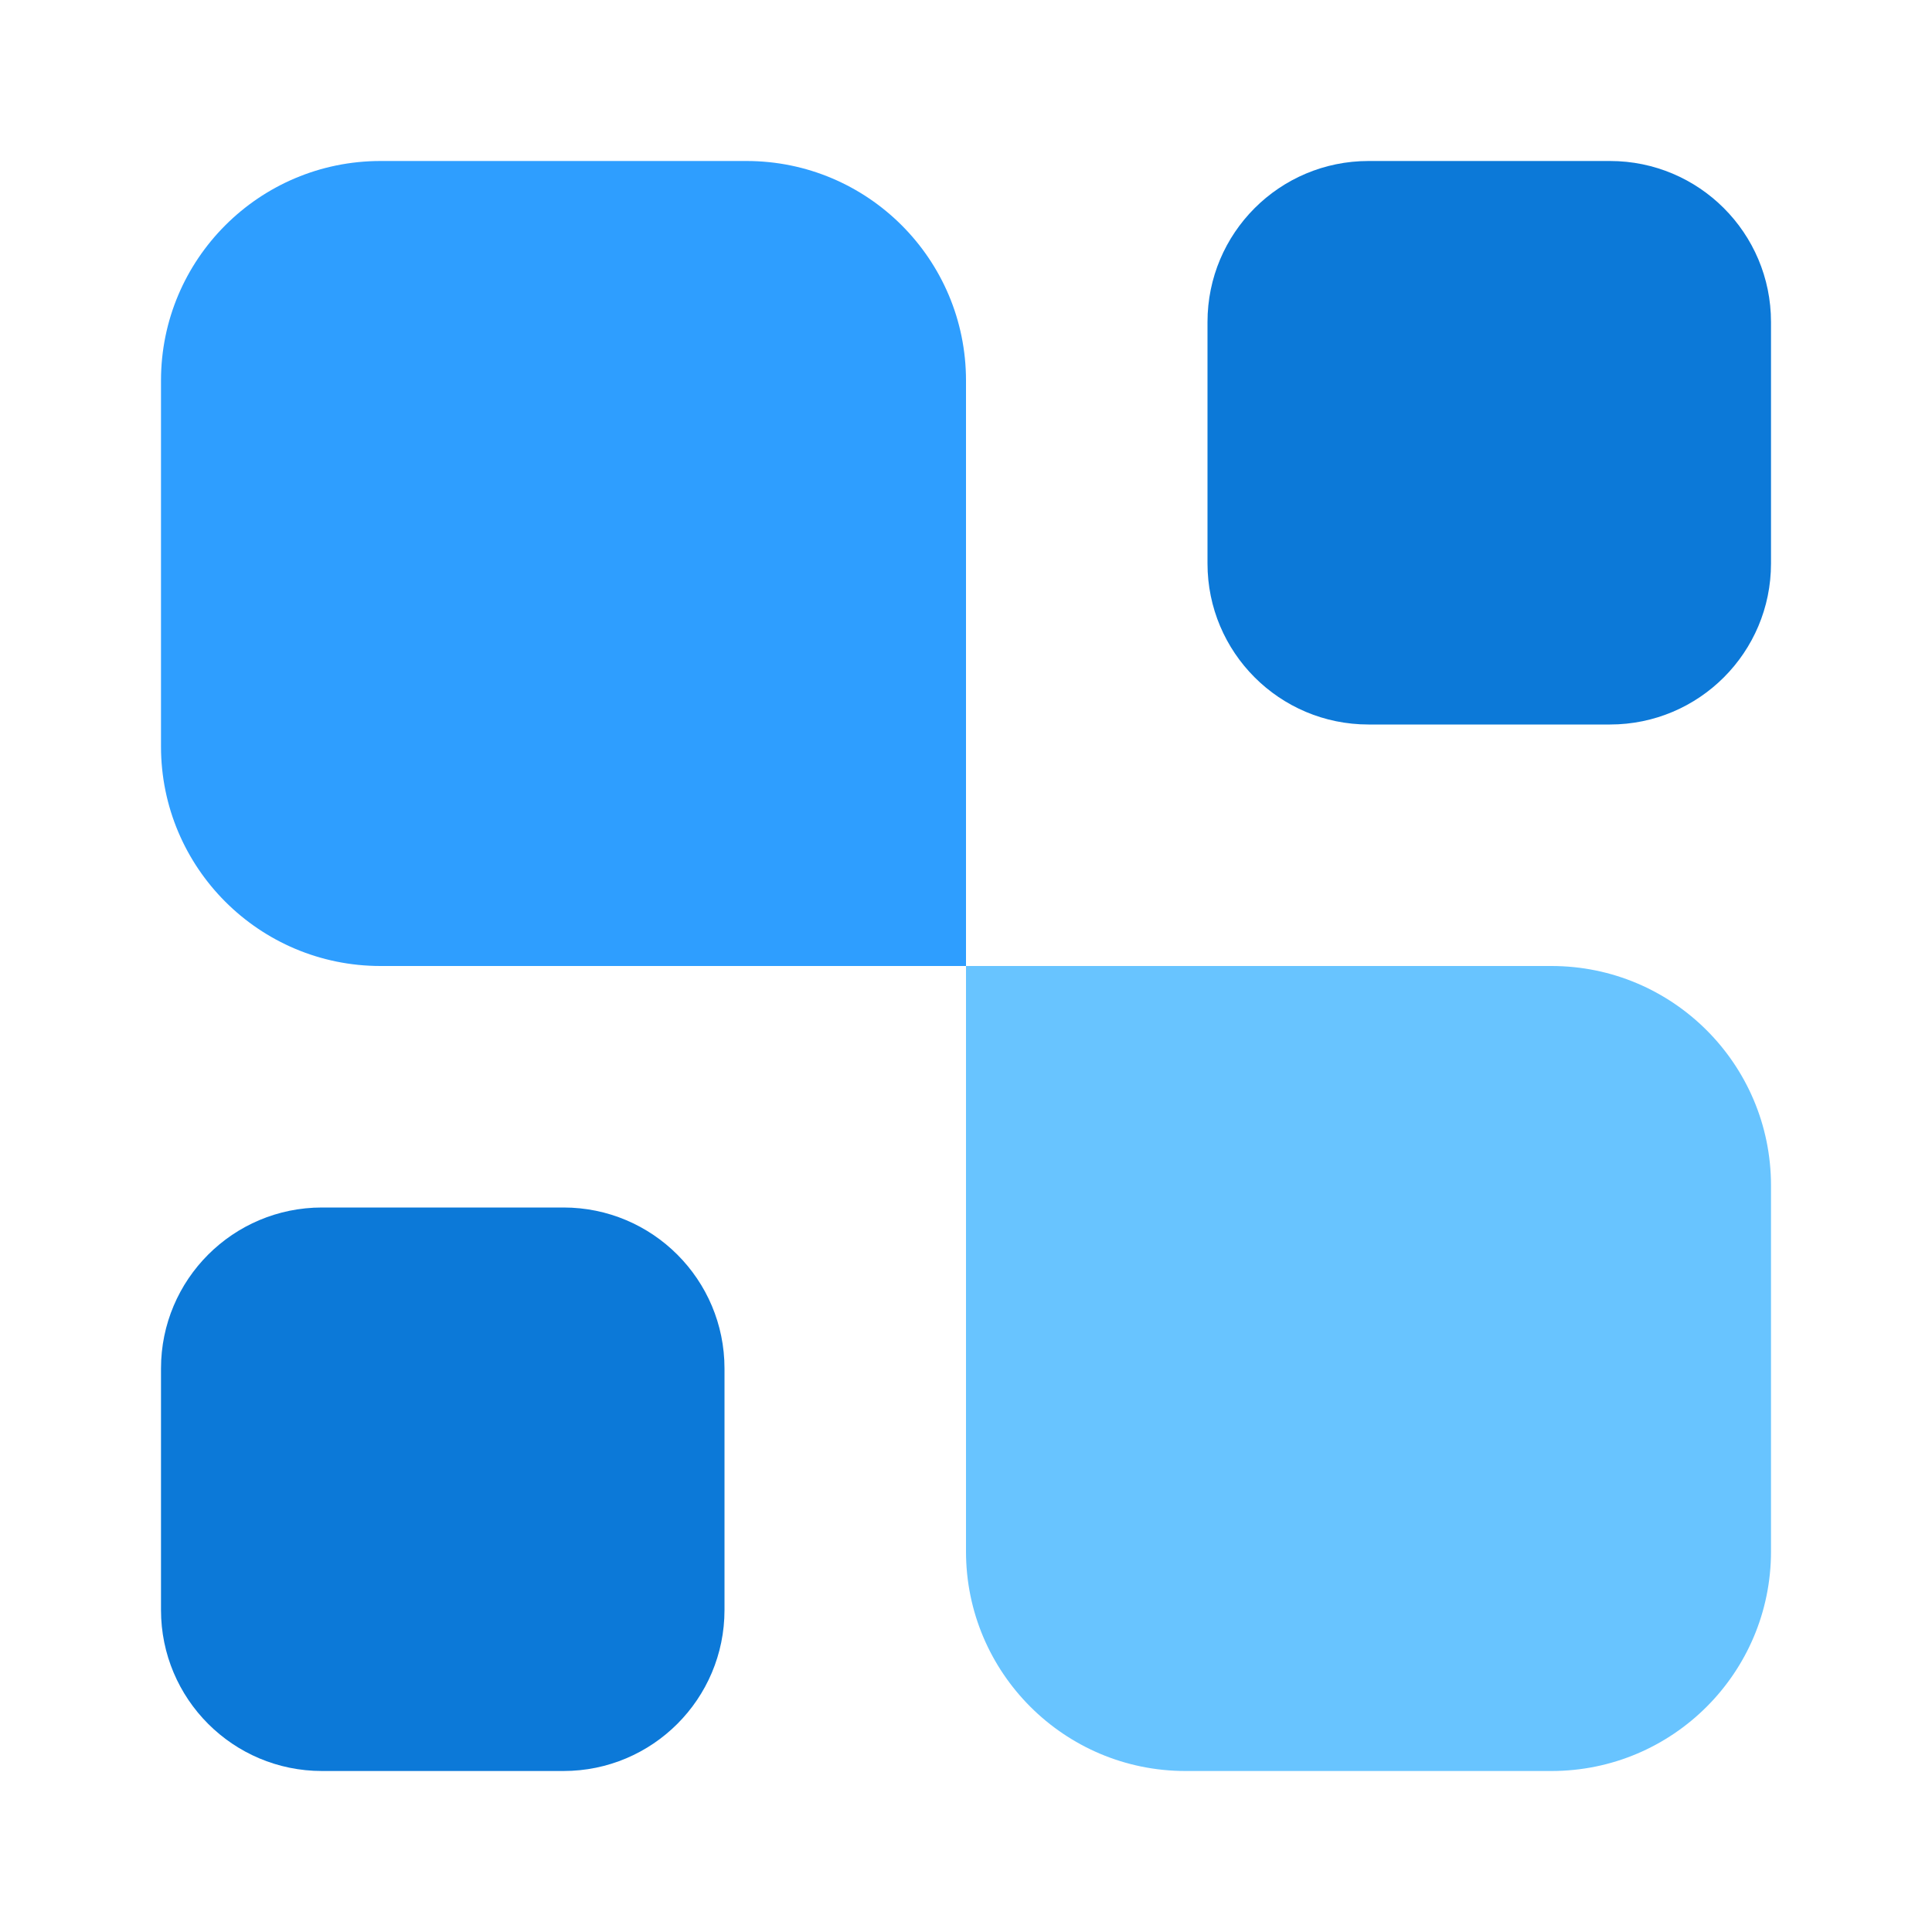
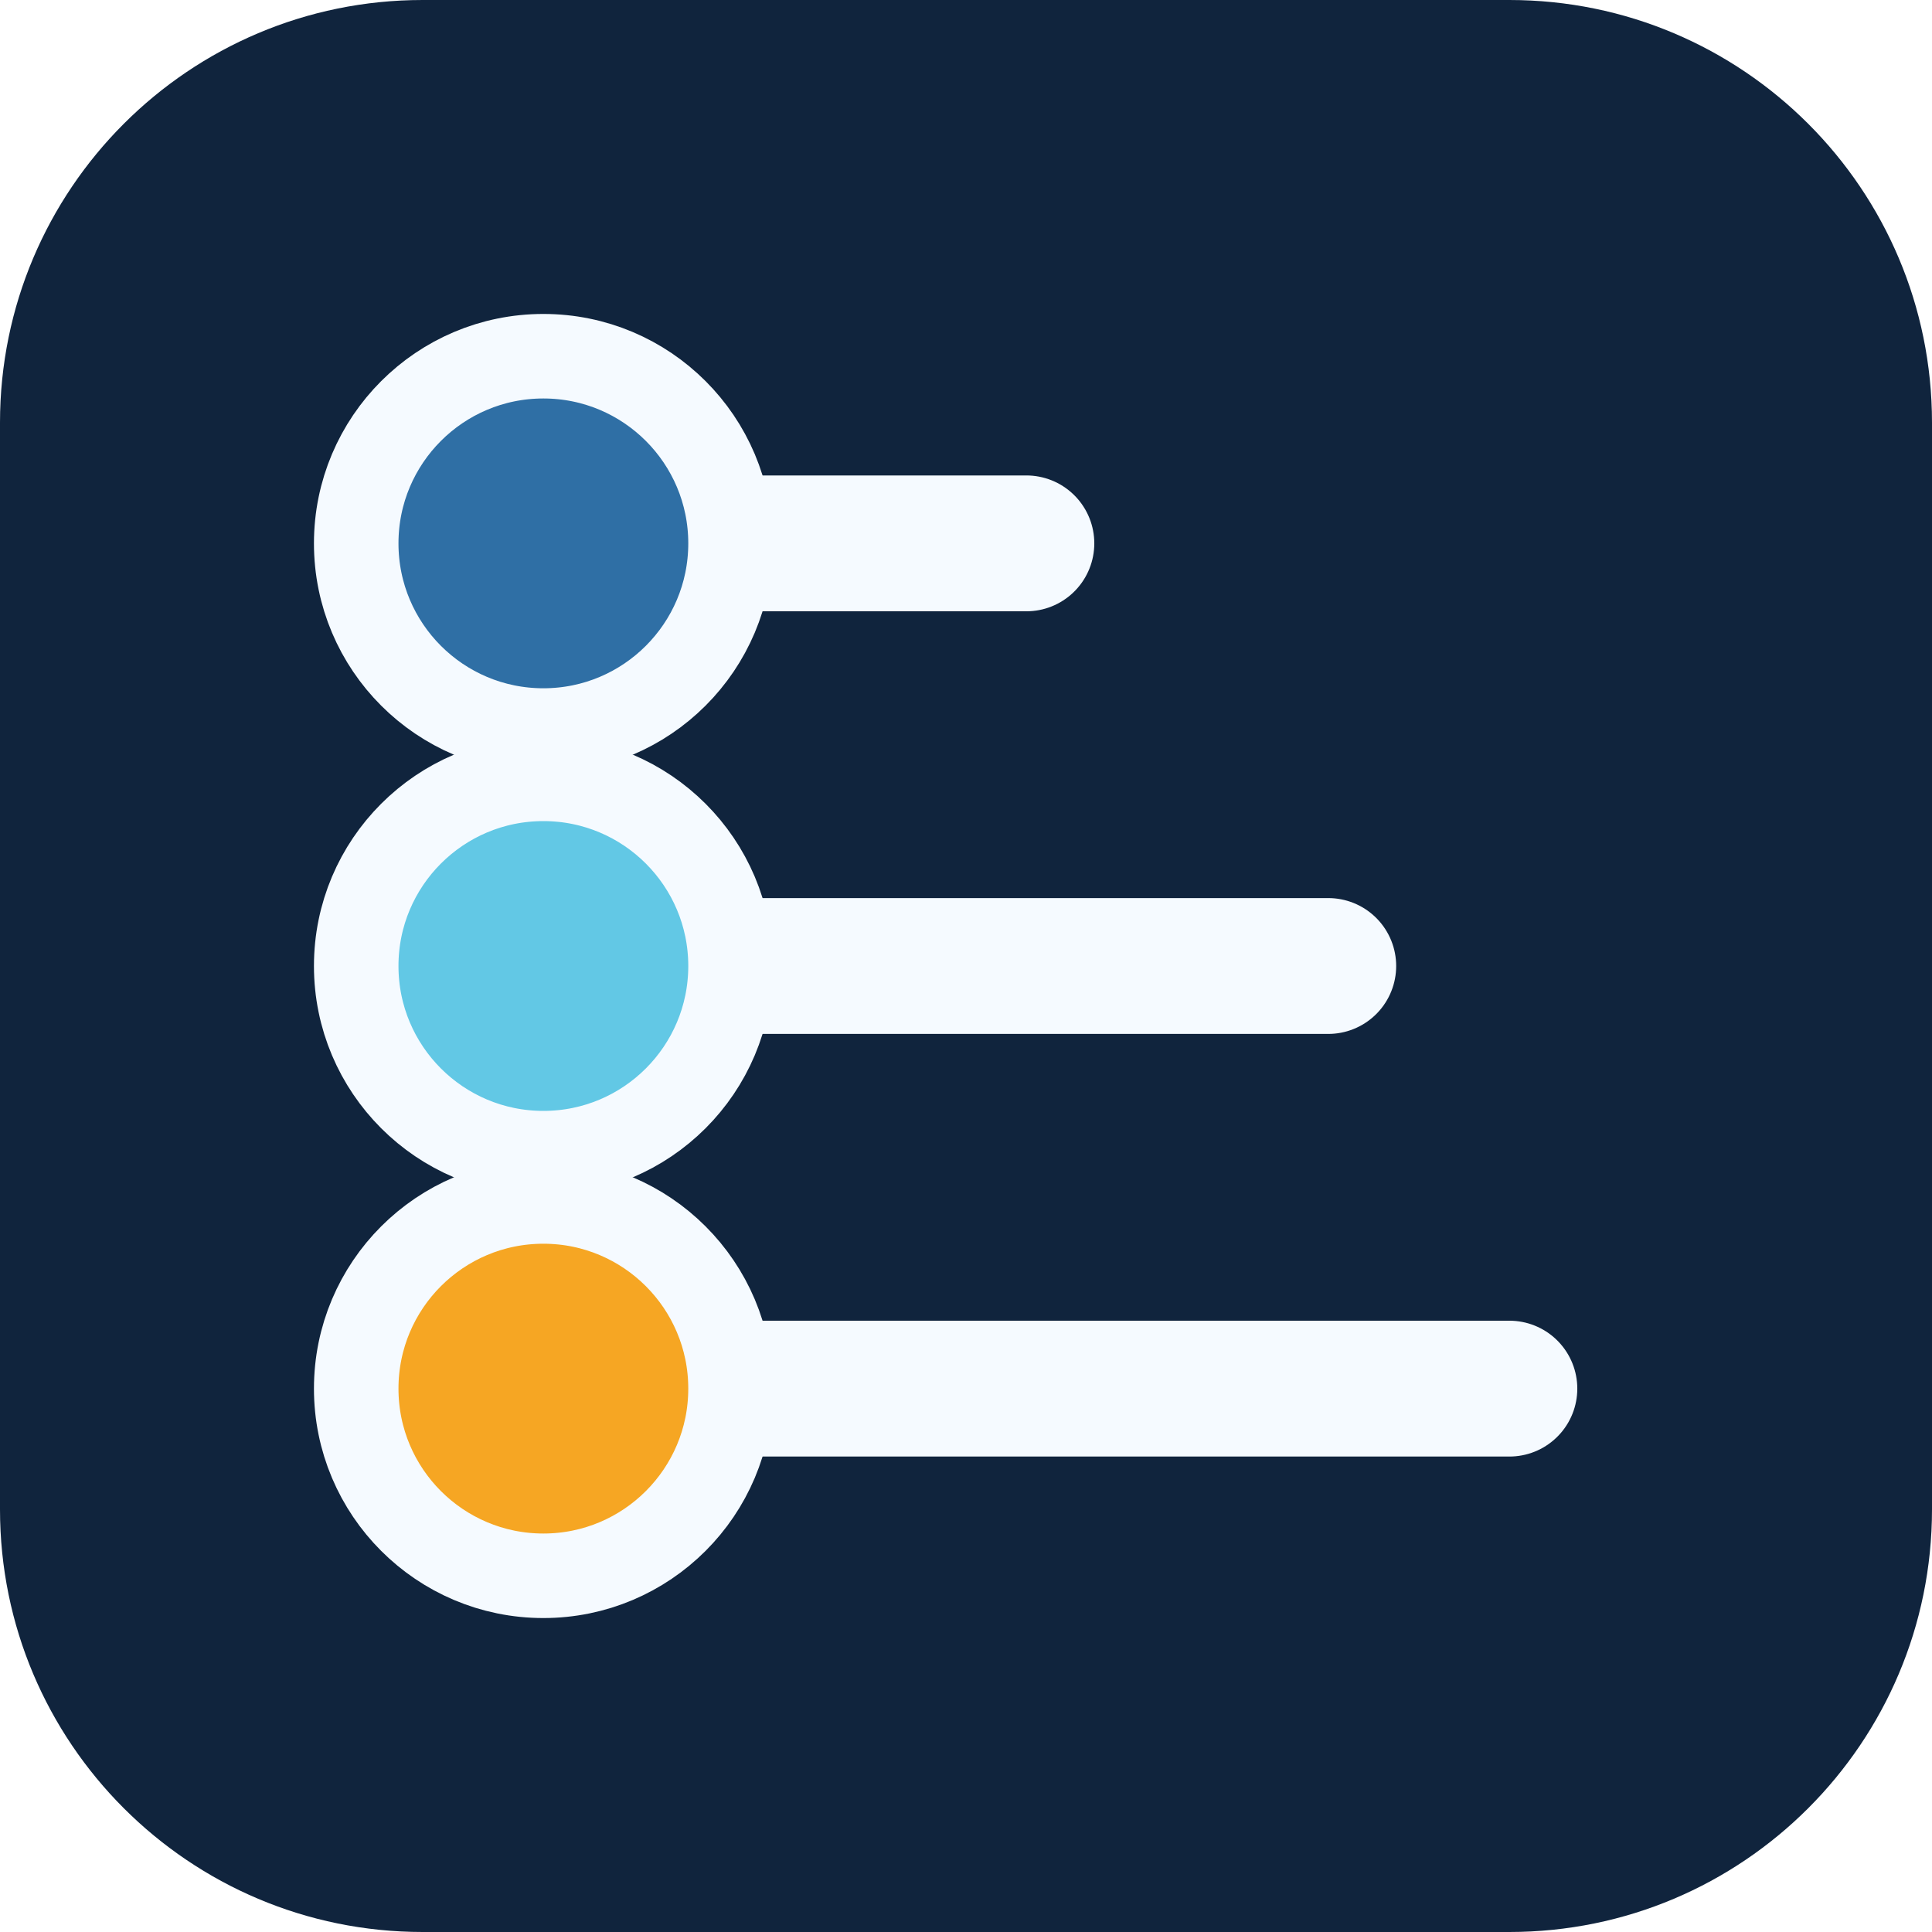
- <svg xmlns="http://www.w3.org/2000/svg" width="24" height="24" viewBox="0 0 24 24" fill="none">
-   <path d="M22 19.273C22 20.779 20.779 22 19.273 22H14.727C13.221 22 12 20.779 12 19.273V12H19.273C20.779 12 22 13.221 22 14.727V19.273Z" fill="#68C4FF" />
-   <path d="M20 2C21.105 2 22 2.895 22 4V7C22 8.105 21.105 9 20 9H17C15.895 9 15 8.105 15 7V4C15 2.895 15.895 2 17 2H20Z" fill="#0C79D8" />
-   <path d="M7 15C8.105 15 9 15.895 9 17V20C9 21.105 8.105 22 7 22H4C2.895 22 2 21.105 2 20V17C2 15.895 2.895 15 4 15H7Z" fill="#0C79D8" />
-   <path d="M12 12H4.727C3.221 12 2 10.779 2 9.273V4.727C2 3.221 3.221 2 4.727 2H9.273C10.779 2 12 3.221 12 4.727V12Z" fill="#2E9EFF" />
+ <svg xmlns="http://www.w3.org/2000/svg" width="32" height="32" viewBox="0 0 32 32" fill="none">
+   <rect width="32" height="32" rx="7" fill="#10243D" />
+   <path d="M9 7.5V24.5" stroke="#62C8E5" stroke-width="2.5" stroke-linecap="round" />
+   <path d="M10 9H17M10 16H22M10 23H25" stroke="#F5FAFF" stroke-width="2.25" stroke-linecap="round" />
+   <circle cx="9" cy="9" r="3.1" fill="#2F6FA5" stroke="#F5FAFF" stroke-width="1.4" />
+   <circle cx="9" cy="16" r="3.1" fill="#62C8E5" stroke="#F5FAFF" stroke-width="1.4" />
+   <circle cx="9" cy="23" r="3.1" fill="#F6A623" stroke="#F5FAFF" stroke-width="1.4" />
</svg>
